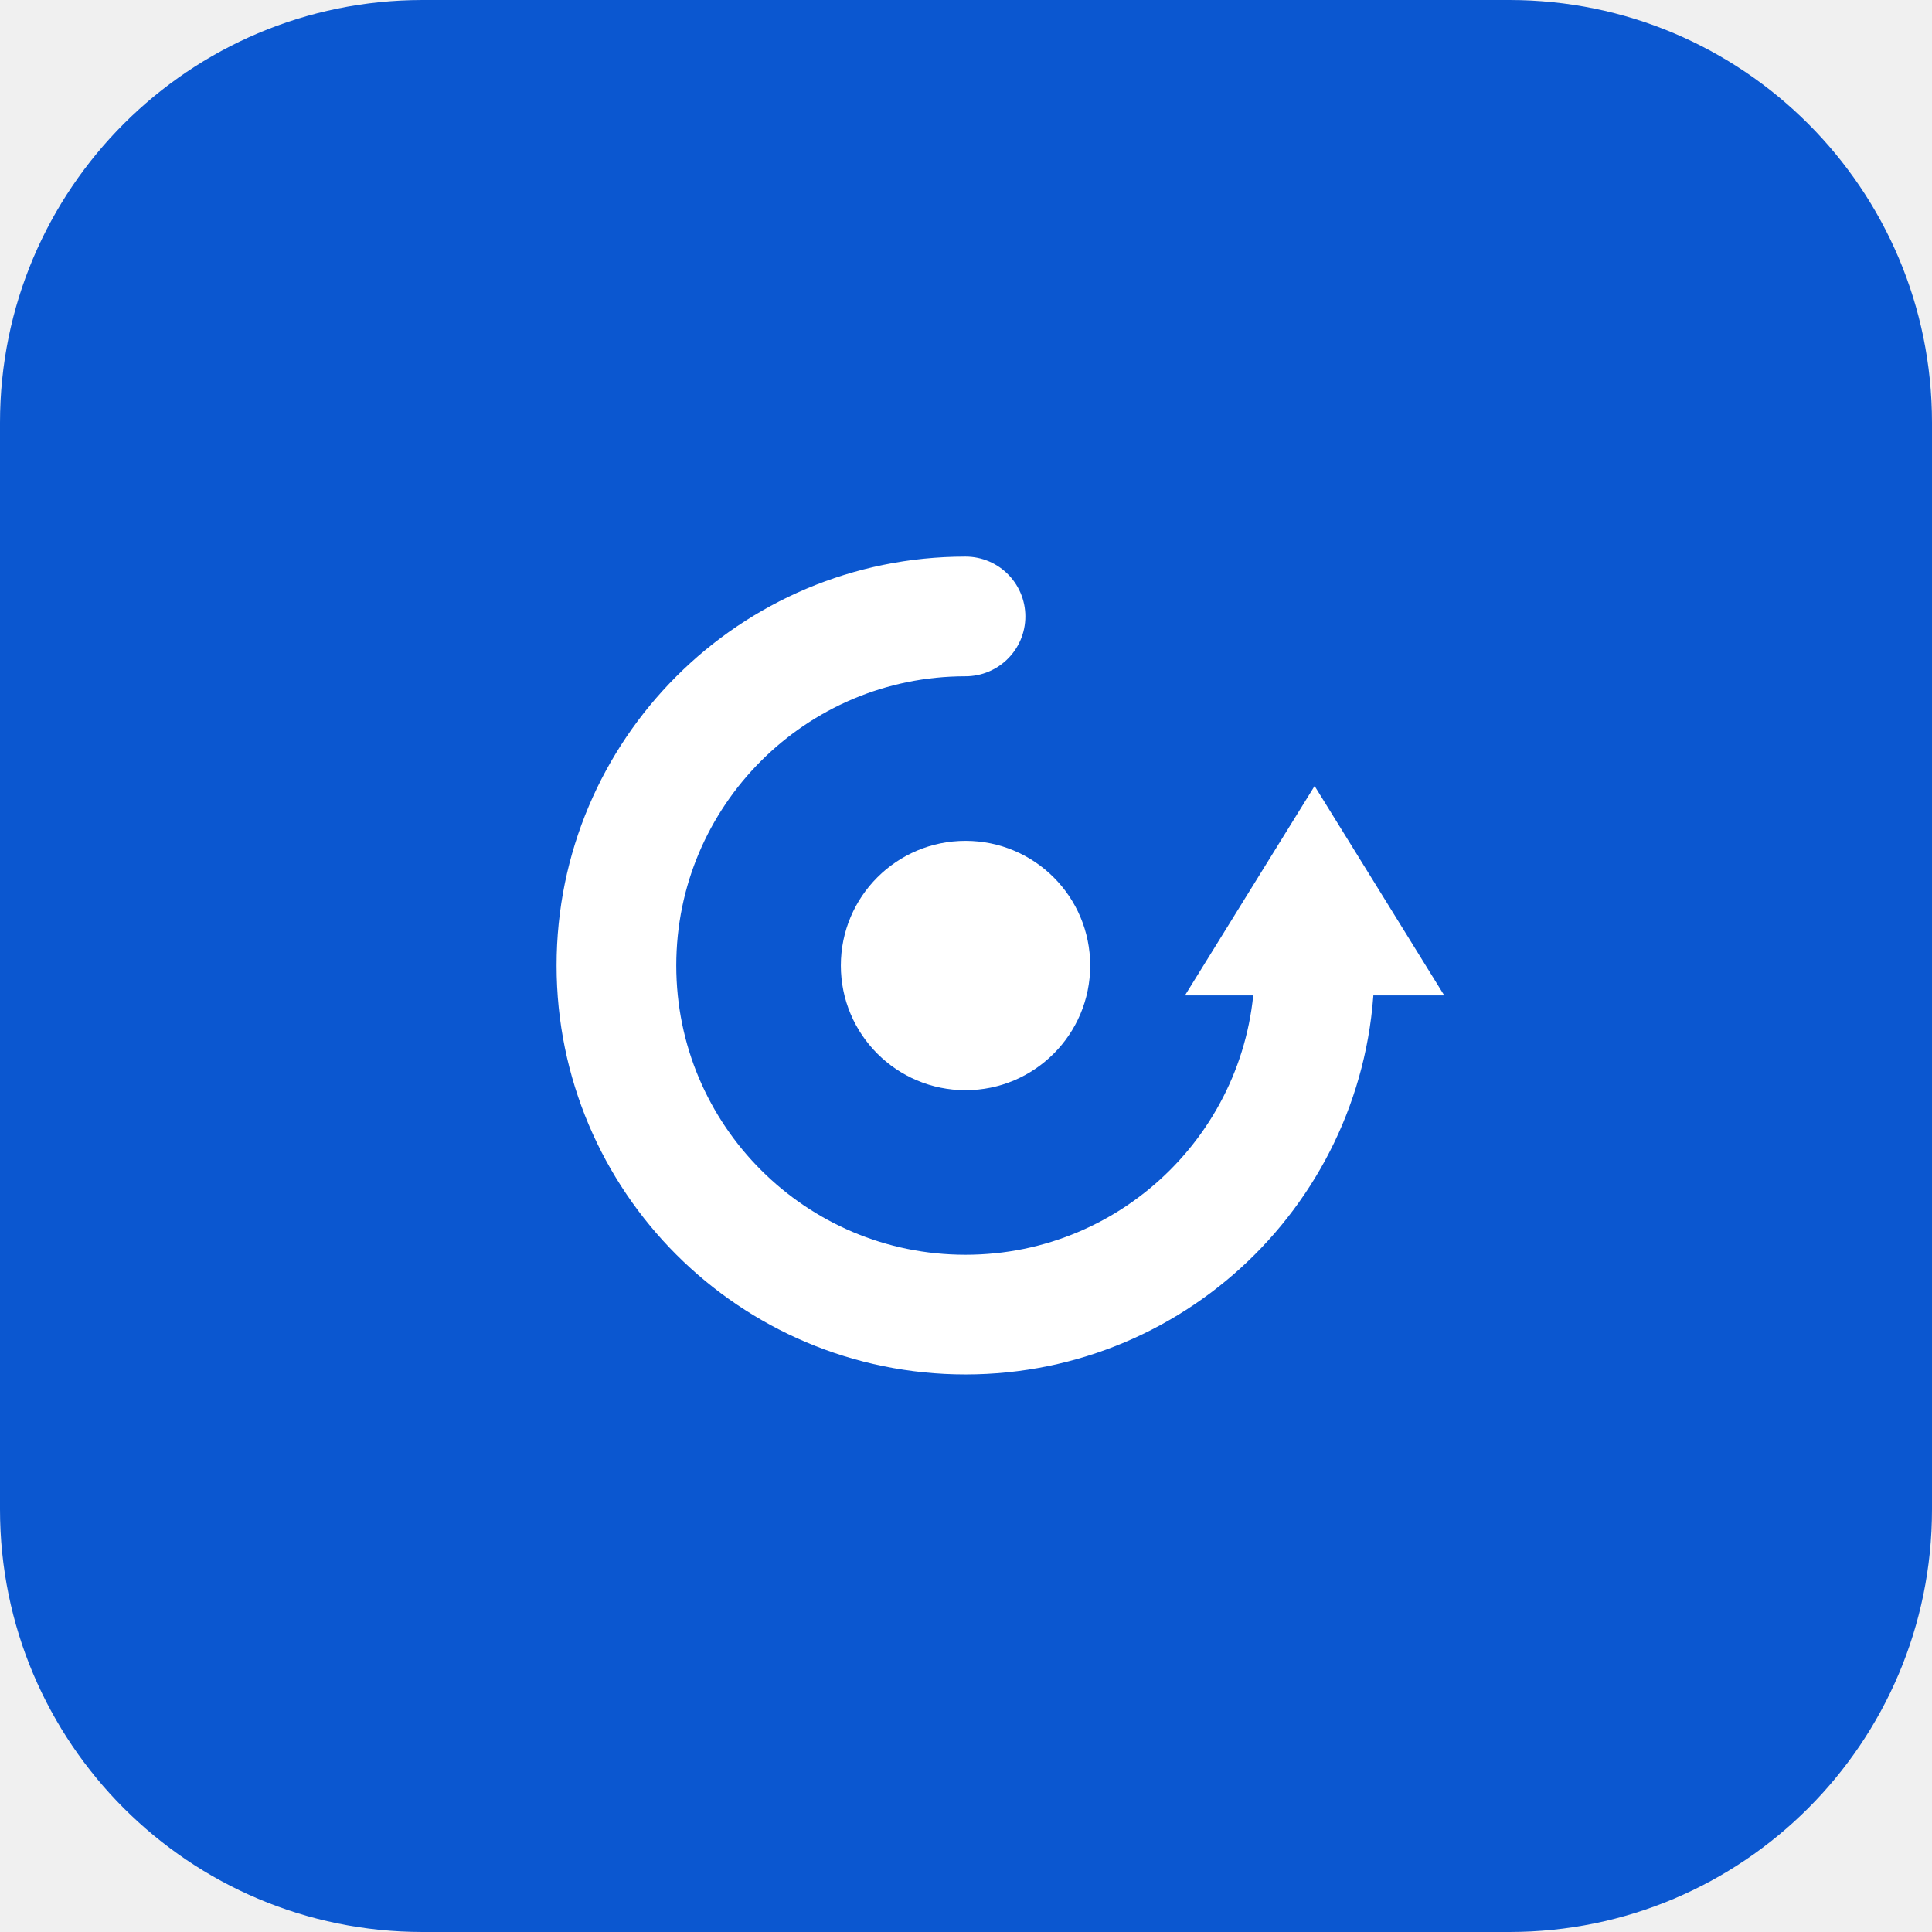
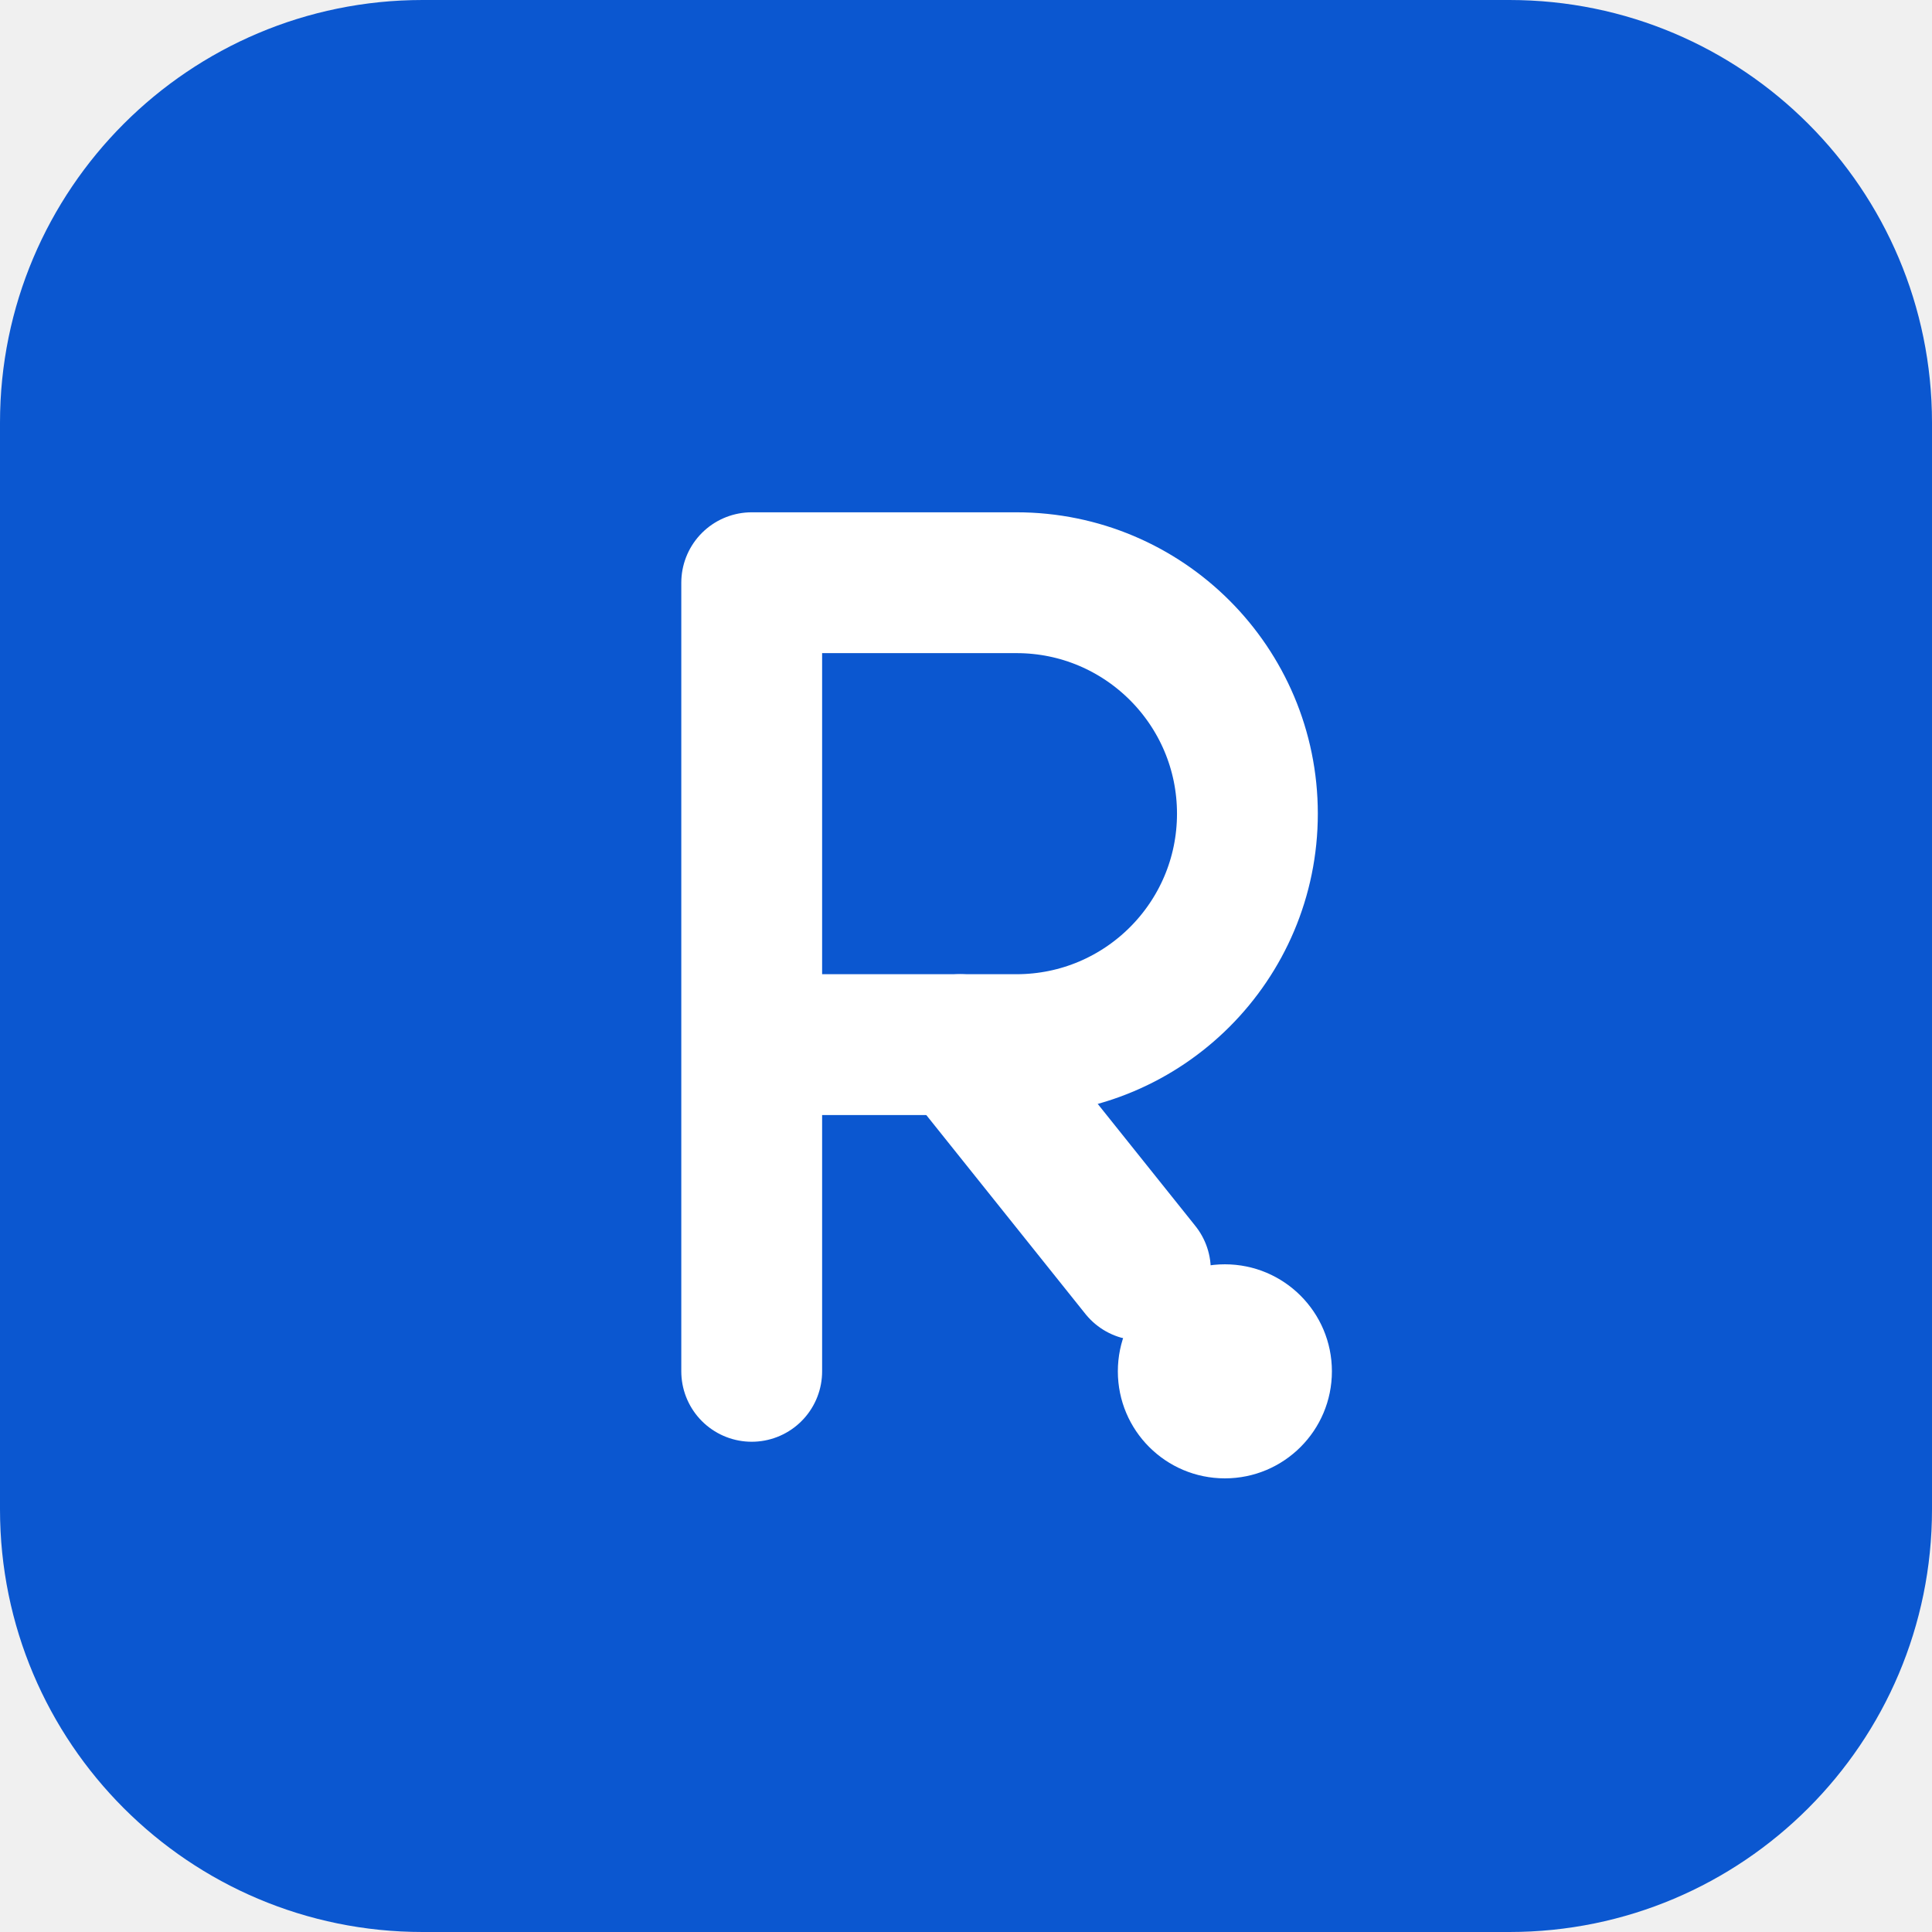
<svg xmlns="http://www.w3.org/2000/svg" viewBox="0 0 32 32">
  <rect width="32" height="32" rx="7" fill="#0B57D0" />
-   <g transform="translate(6.08 6.08) scale(0.826)" fill="none">
-     <circle cx="12" cy="12" r="2.5" fill="#FFFFFF" />
-     <path d="M 12 5 A 7 7 0 1 0 19 12" stroke="#FFFFFF" stroke-width="2.4" stroke-linecap="round" />
-     <path d="M 16.4 12.6 L 21.6 12.6 L 19 8.4 Z" fill="#FFFFFF" />
+   <g transform="translate(4.8 4.8) scale(0.933)" fill="none">
+     <path d="M 8.2 19.2 V 5.2 H 12.9 A 4.1 4.1 0 0 1 12.9 13.4 H 8.2" stroke="#FFFFFF" stroke-width="2.5" stroke-linecap="round" stroke-linejoin="round" />
+     <path d="M 11.9 13.4 L 15.1 17.4" stroke="#FFFFFF" stroke-width="2.5" stroke-linecap="round" />
+     <circle cx="16.6" cy="19.2" r="1.9" fill="#FFFFFF" />
  </g>
</svg>
